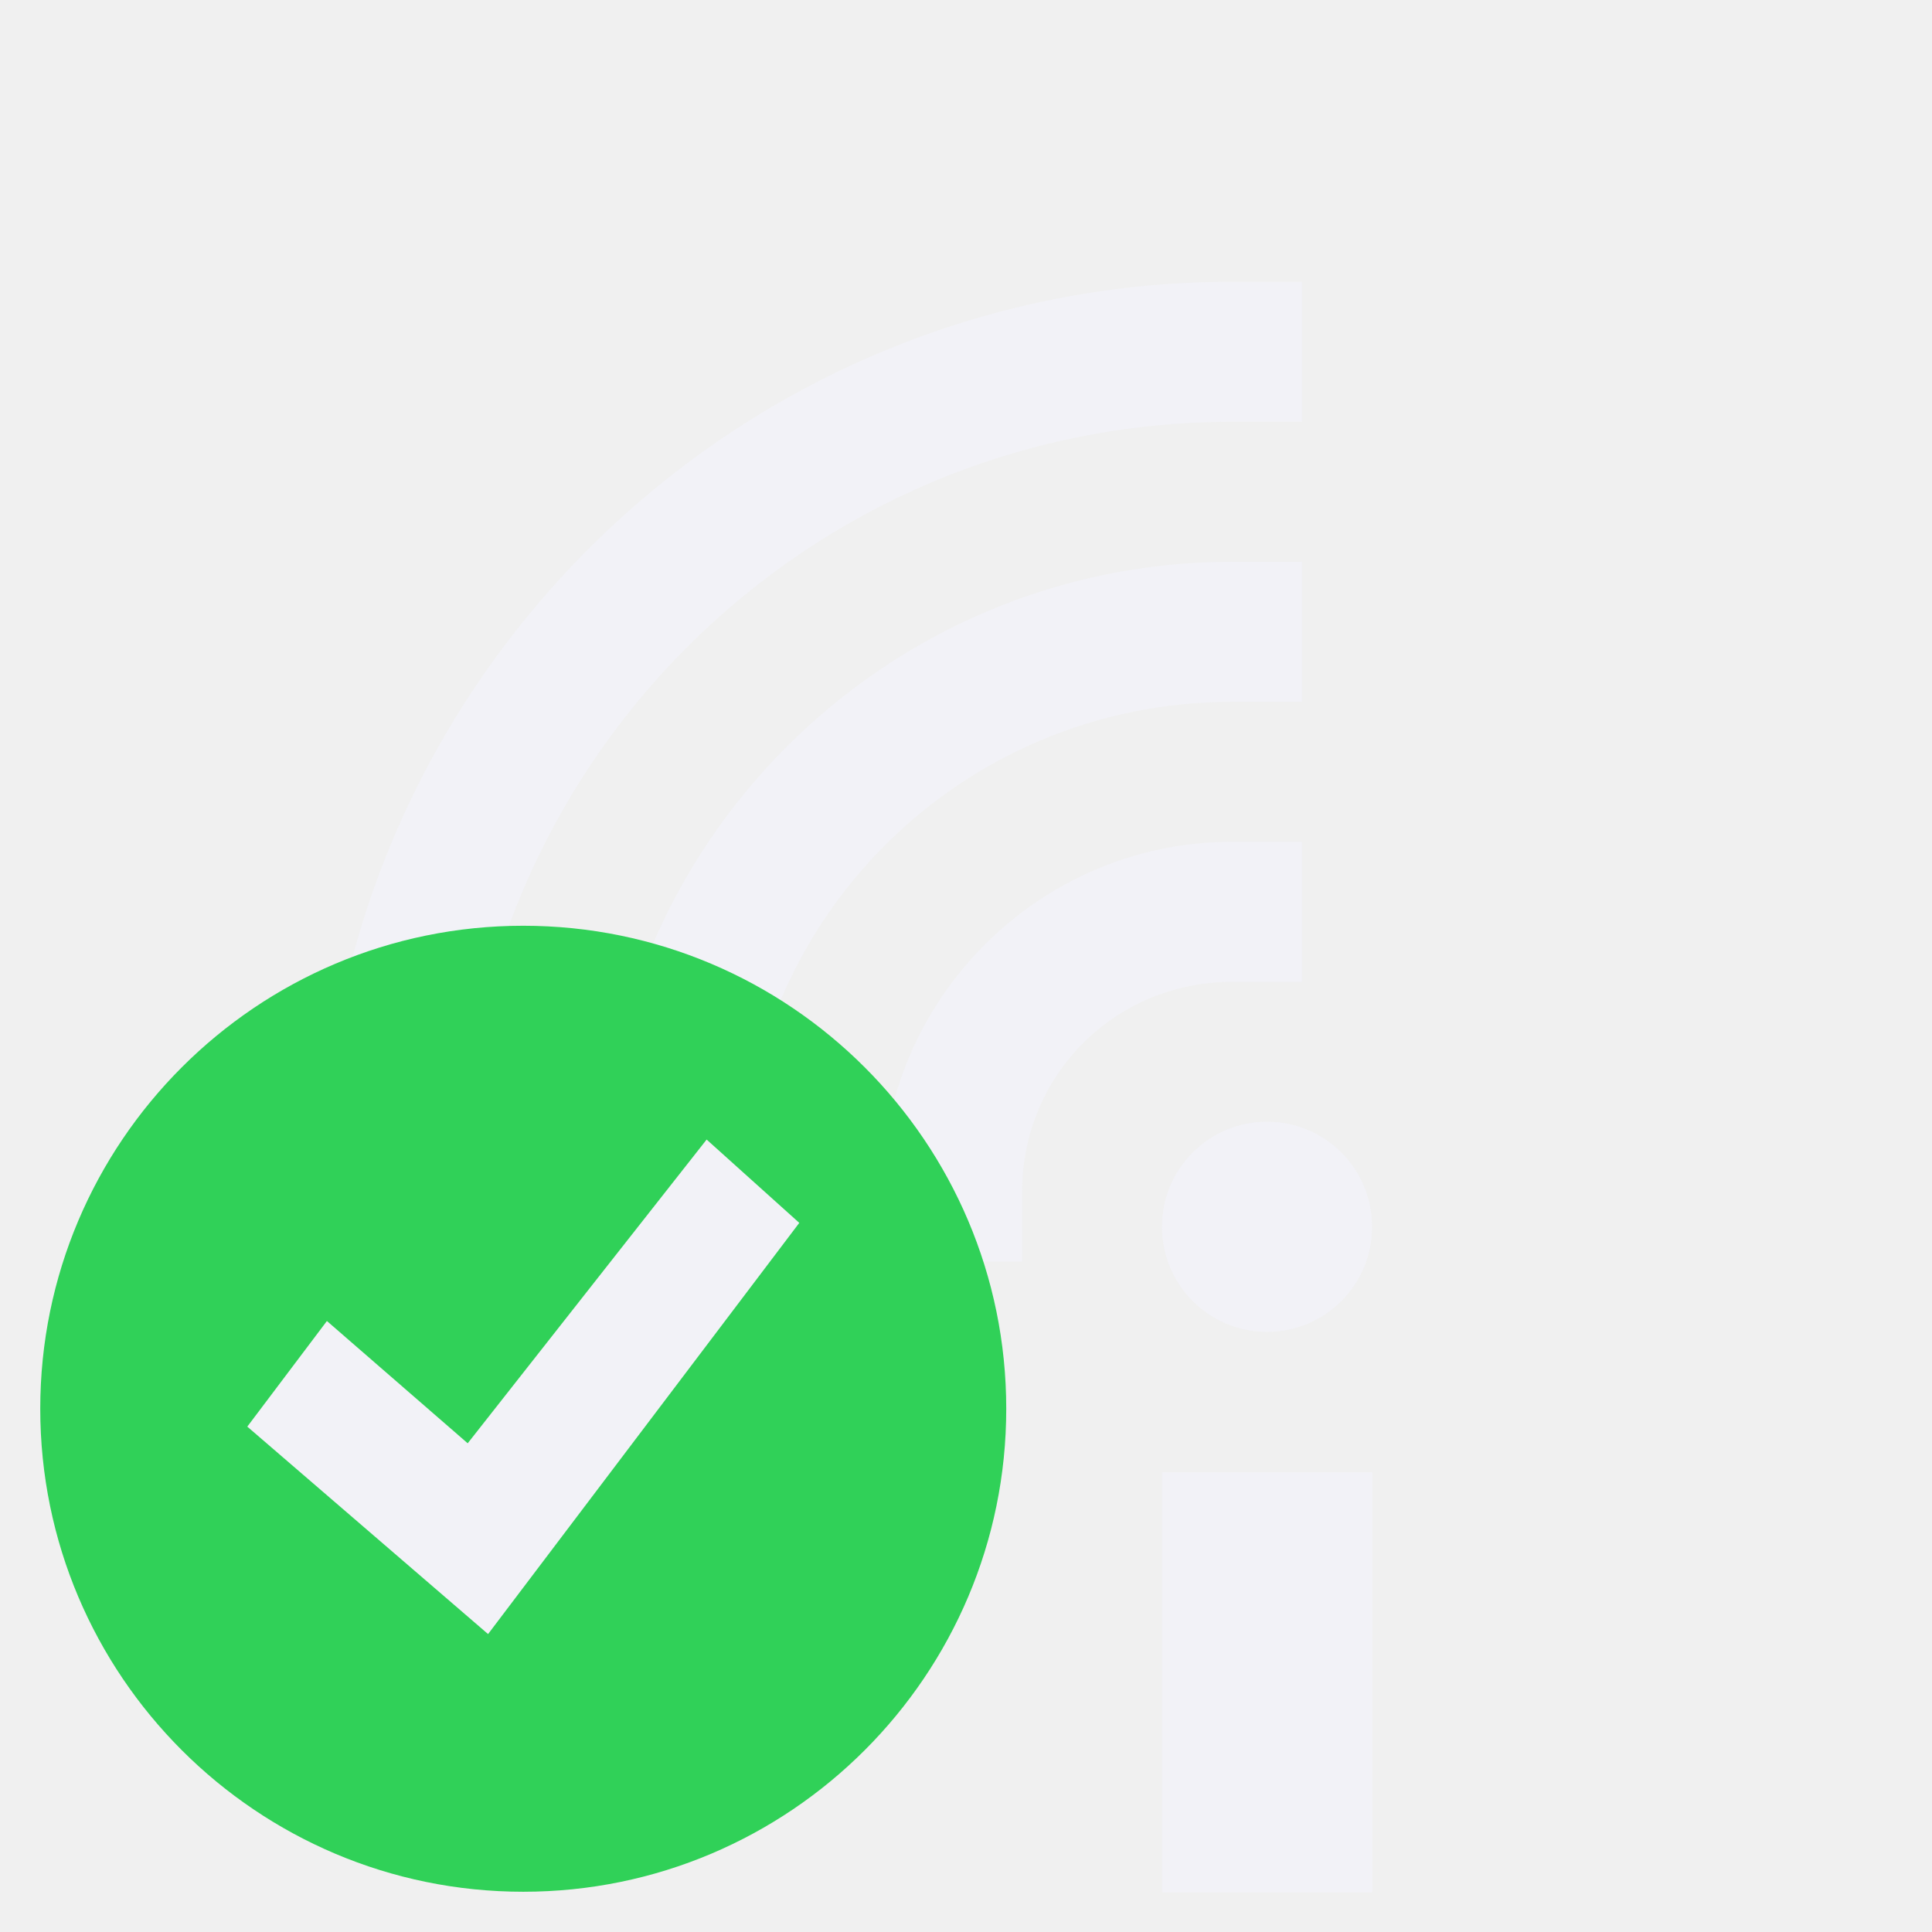
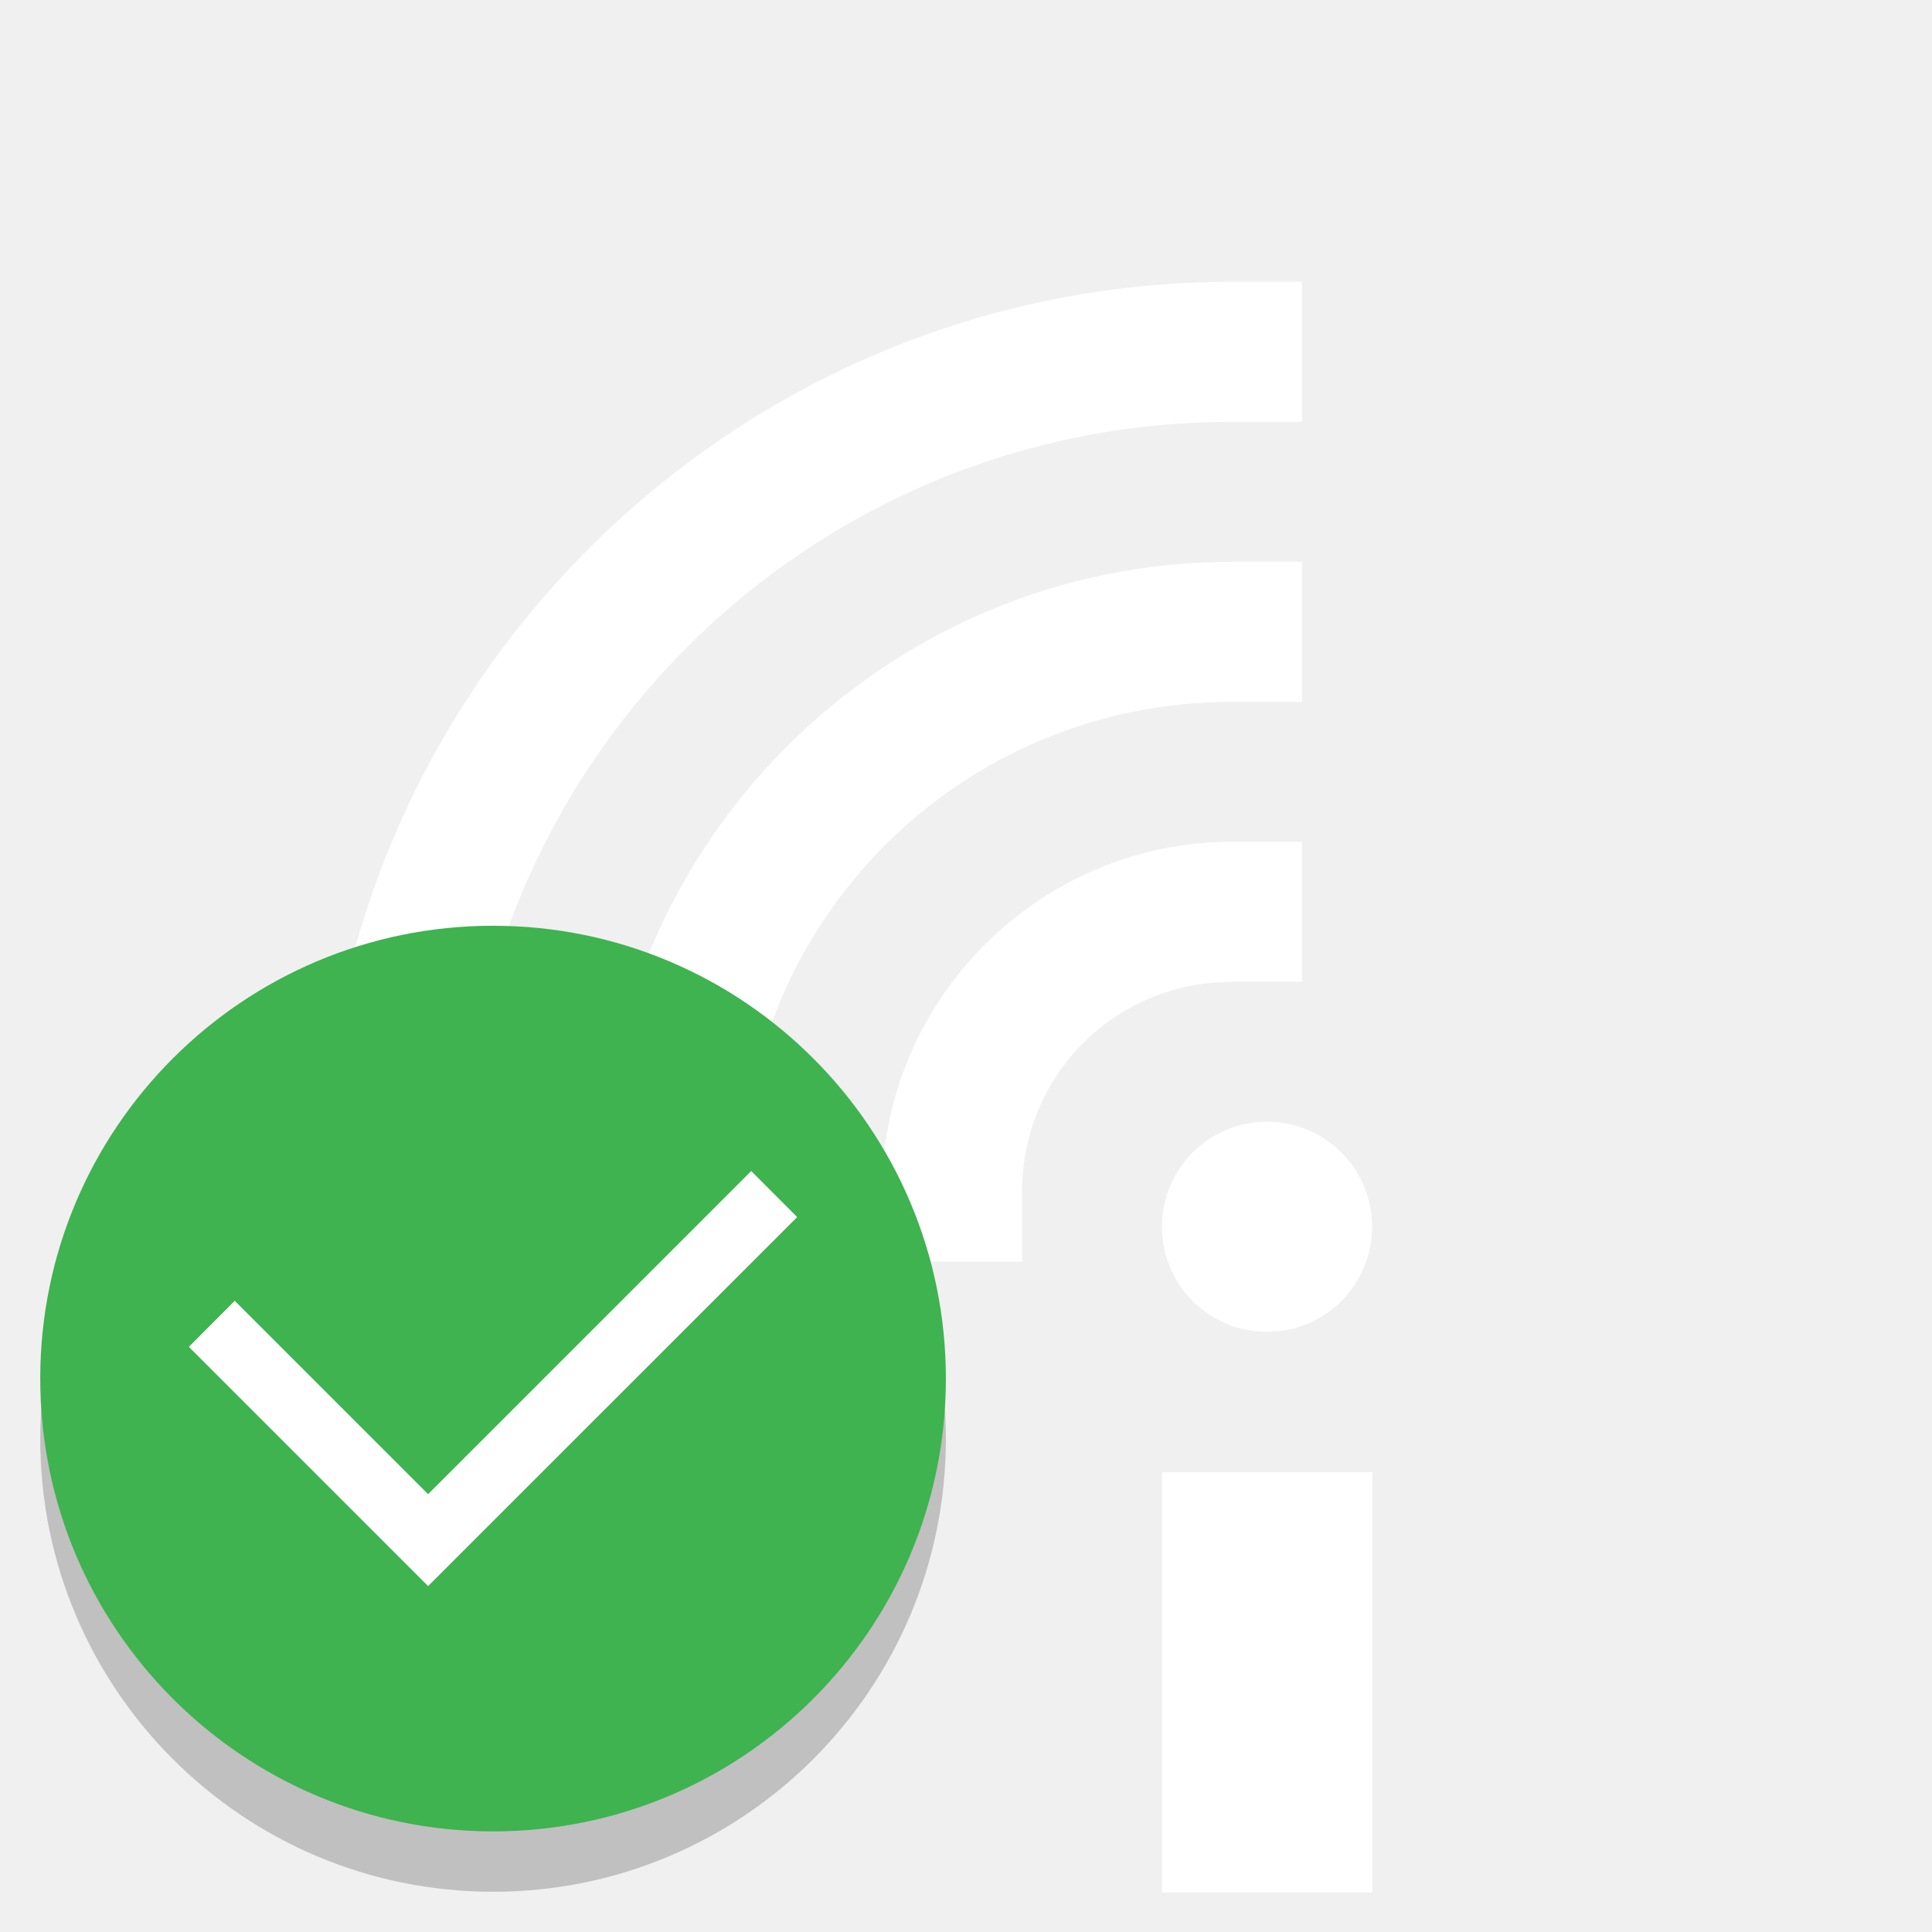
<svg xmlns="http://www.w3.org/2000/svg" height="24" width="24">
-   <g fill="#f2f2f7" transform="matrix(1.333254 0 0 1.333254 13.03698 -.390095)">
+   <g fill="#fff" transform="matrix(1.333254 0 0 1.333254 13.03698 -.390095)">
    <path d="m1.05 14.01h1.957v3.913h-1.957z" />
    <circle cx="2.027" cy="11.723" r=".978" />
    <path d="m1.7 5.527c-3.234 0-5.869 2.635-5.869 5.869v.652h1.305v-.652c-0-2.529 2.035-4.564 4.564-4.564h.652v-1.305z" />
    <path d="m1.7 8.136c-1.793 0-3.26 1.467-3.26 3.26v.652h1.305v-.652c-0-1.088.867-1.955 1.955-1.955h.652v-1.305z" />
    <path d="m1.7 2.918c-4.675 0-8.479 3.804-8.479 8.479v.652h1.305v-.652c0-3.97 3.204-7.174 7.174-7.174h.652v-1.305z" />
    <path d="m1.05 14.01h1.957v3.913h-1.957z" />
    <circle cx="2.027" cy="11.723" r=".978" />
  </g>
-   <path d="m6.5 11.5c-3.311 0-6 2.689-6 6 0 3.311 2.689 6 6 6s6-2.689 6-6c0-3.311-2.689-6-6-6z" fill="#30d158" />
-   <path d="m8.778 14.156 1.151 1.035-3.866 5.108-2.991-2.577.989-1.312 1.749 1.519z" fill="#f2f2f7" />
+   <rect height="11.25" opacity=".2" rx="5.625" transform="matrix(0 -1 -1 0 0 0)" width="11.25" x="-23.5" y="-11.75" />
+   <rect fill="#3eb34f" height="11.25" rx="5.625" transform="matrix(0 -1 -1 0 0 0)" width="11.25" x="-22.75" y="-11.75" />
+   <path d="m9.332 14.547-4.014 4.014-2.402-2.402-.57.572 2.972 2.972 4.585-4.584z" fill="#fff" stroke-width=".537" />
</svg>
